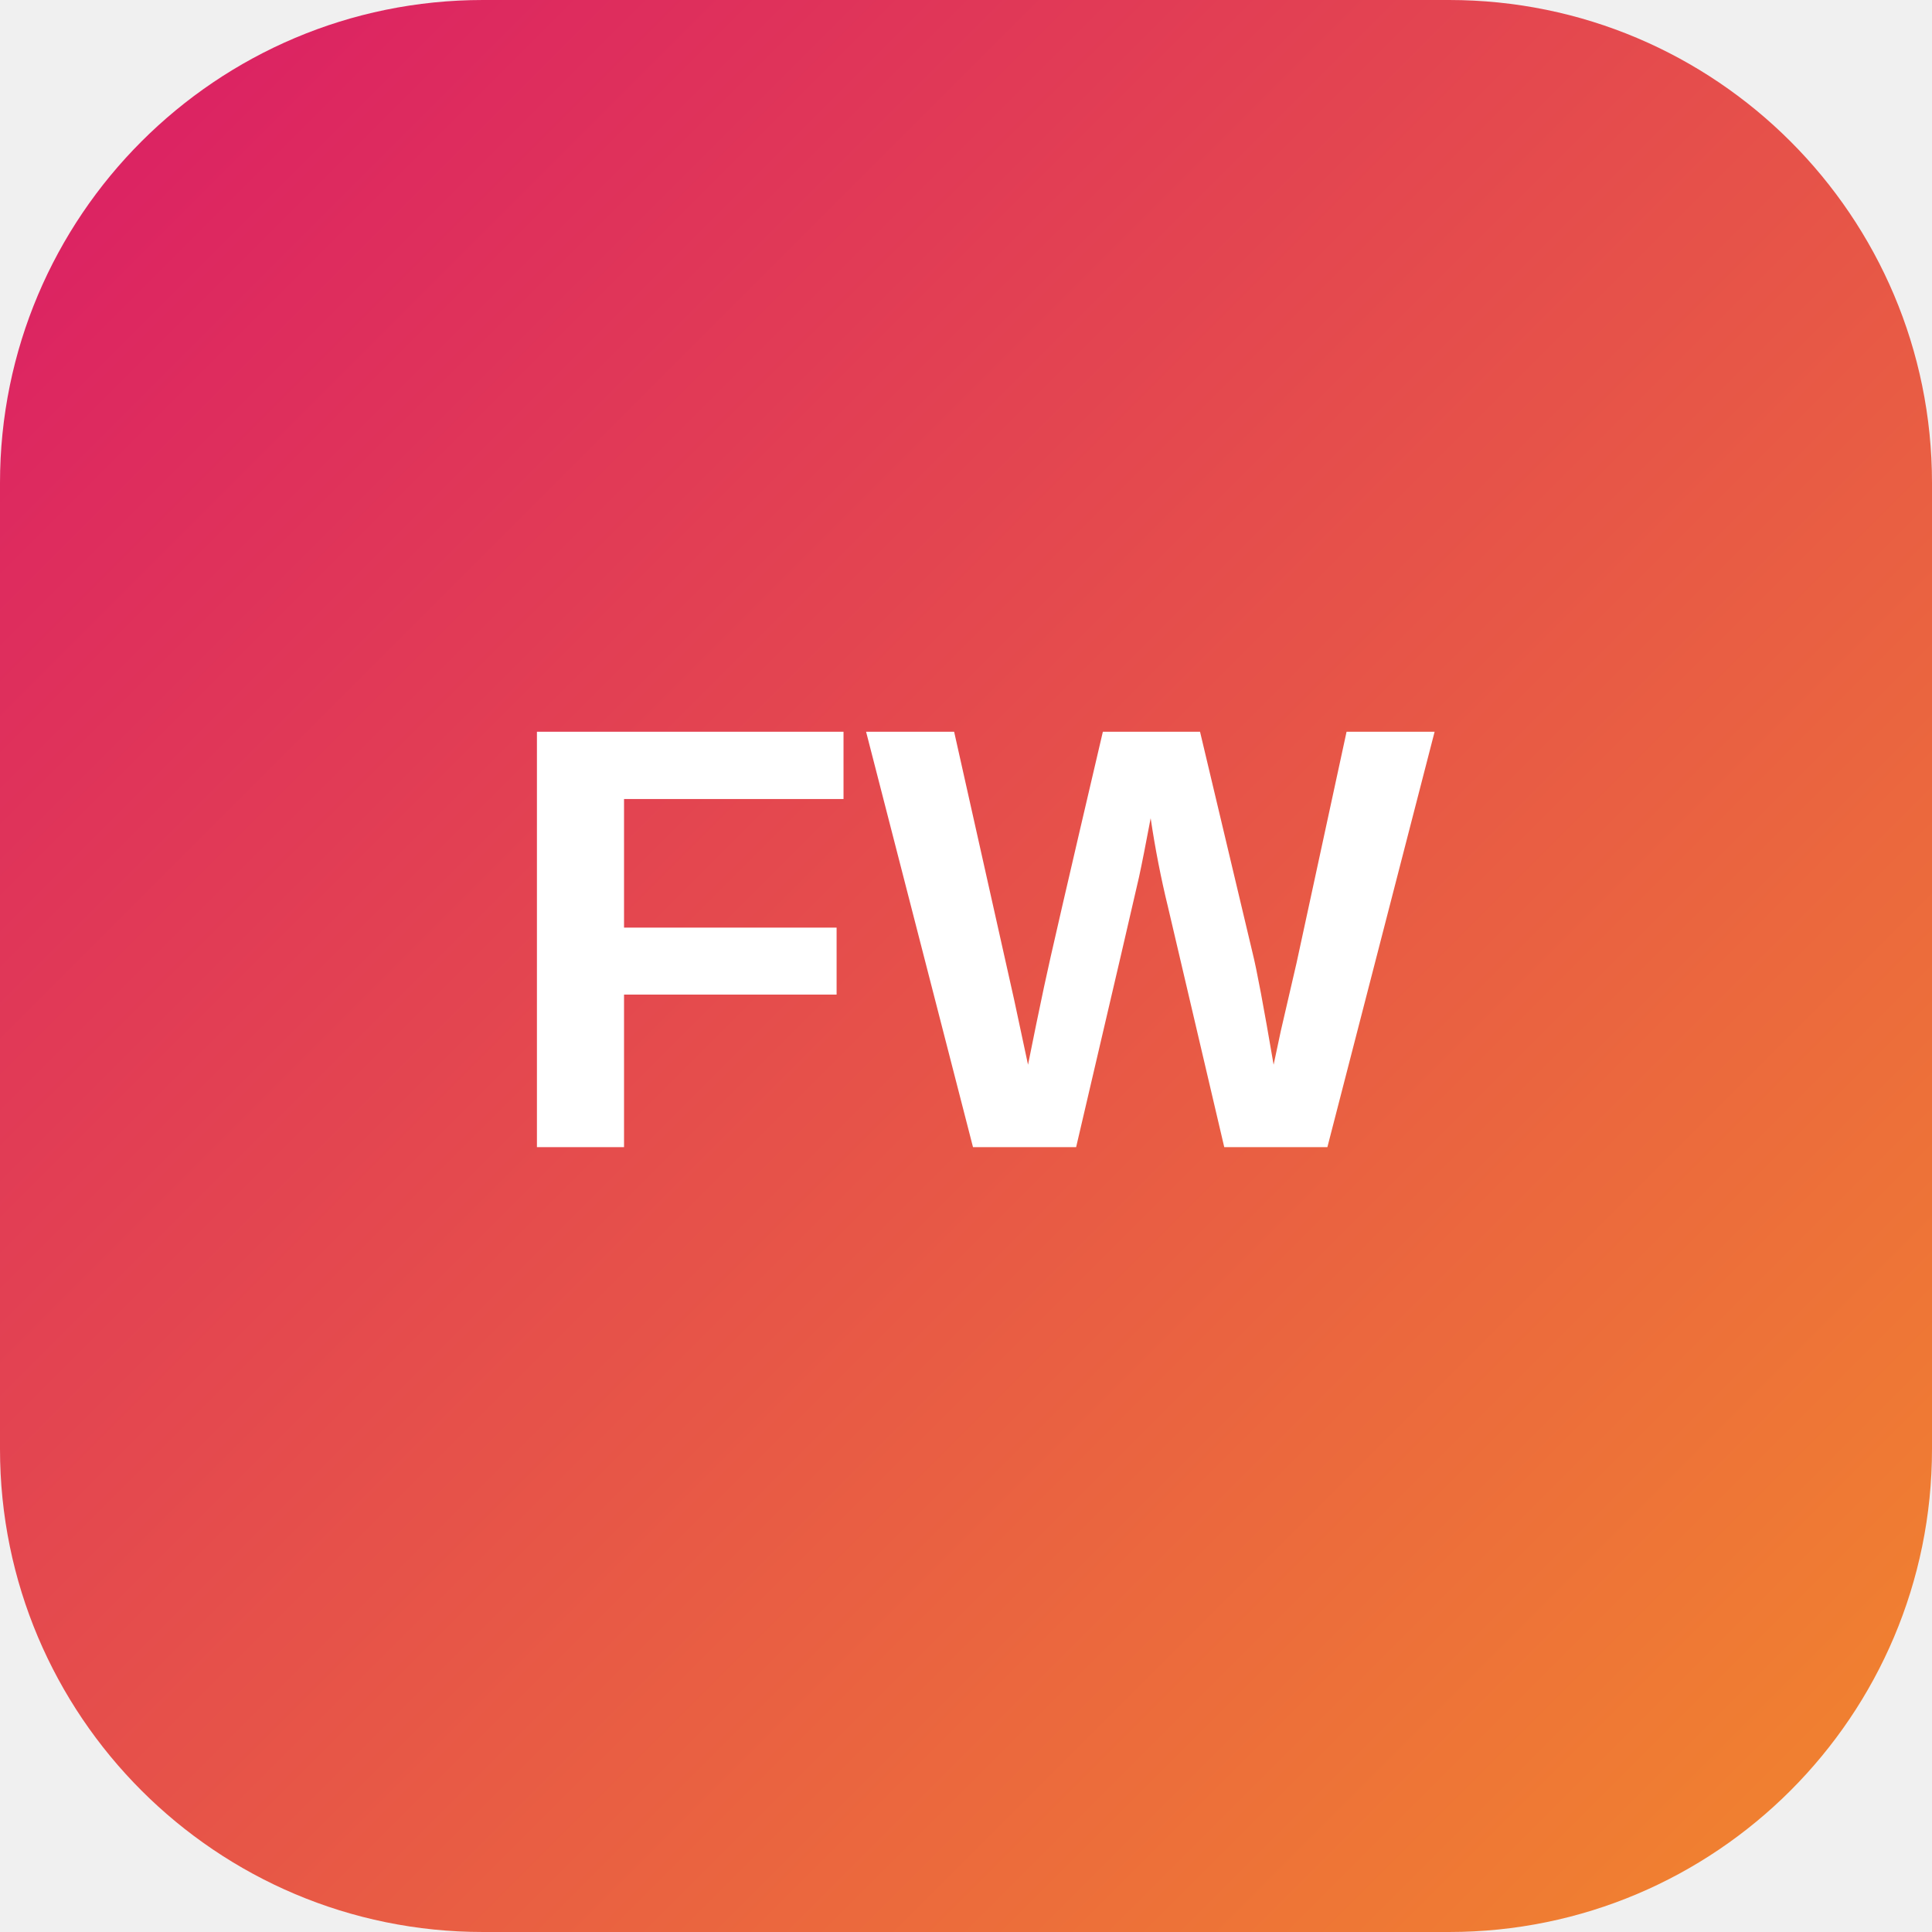
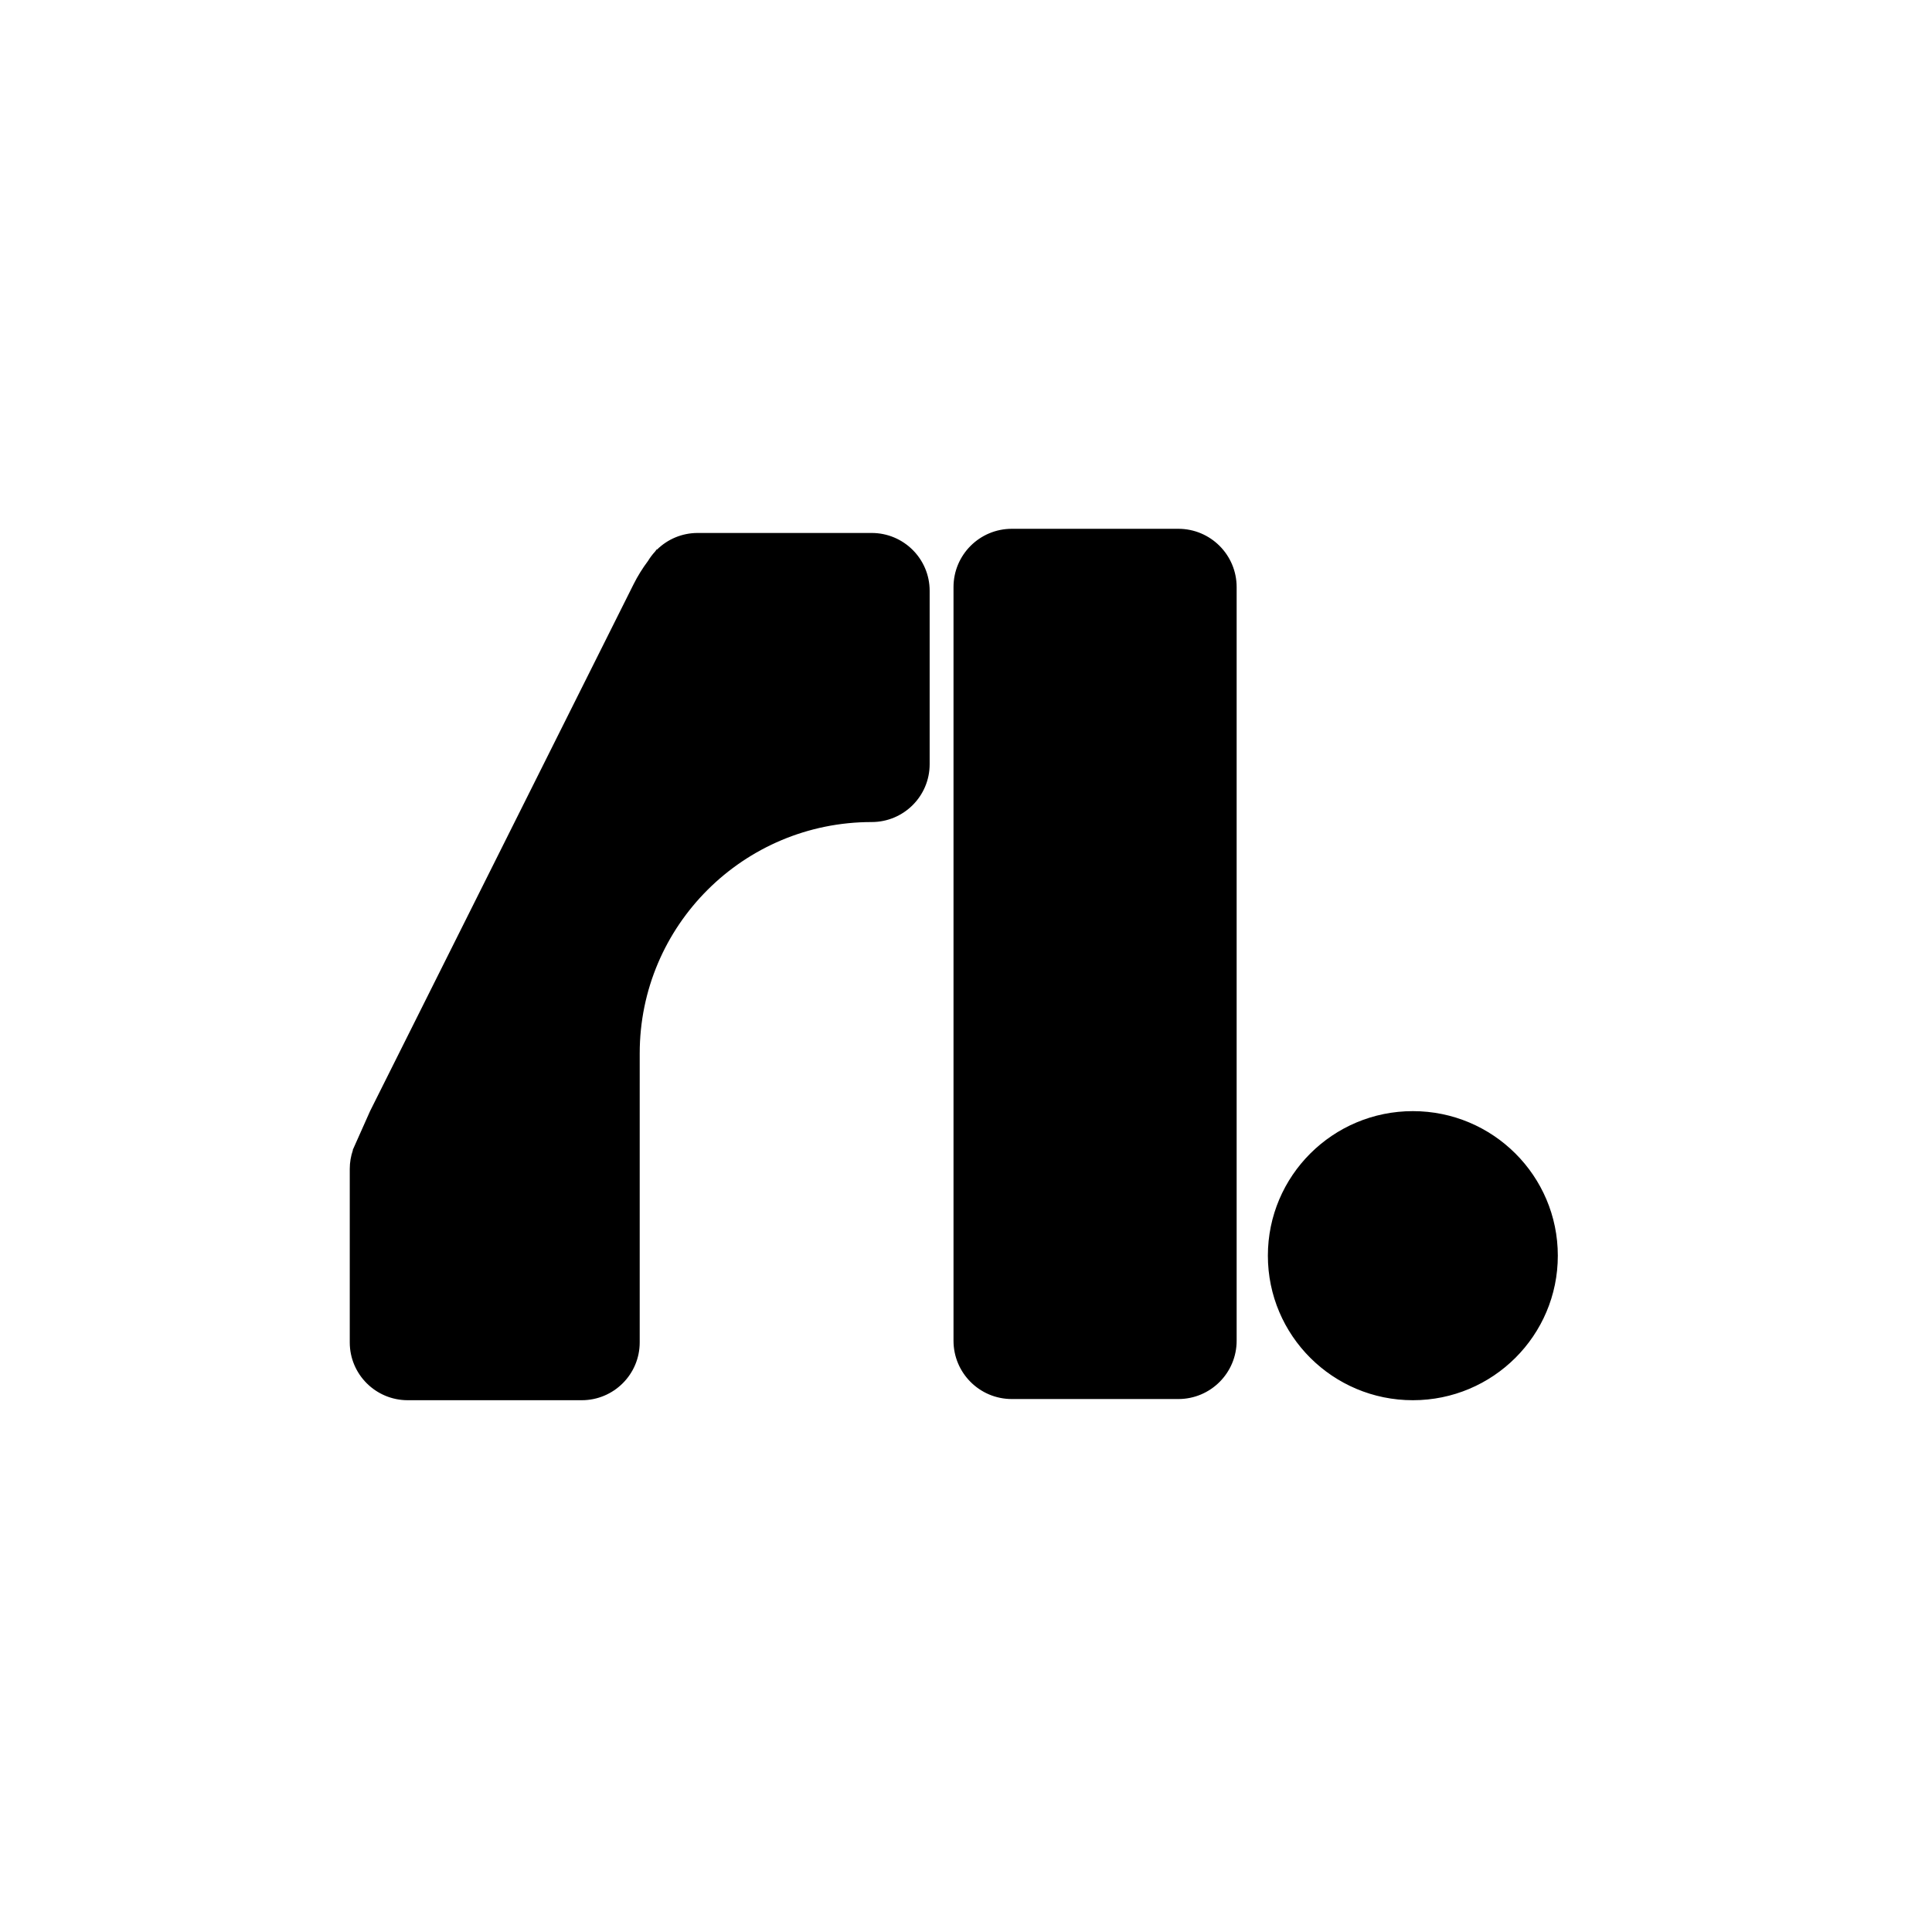
- <svg xmlns="http://www.w3.org/2000/svg" viewBox="0 0 96 96">
-   <defs>
-     <linearGradient id="g" x1="0" y1="0" x2="1" y2="1">
-       <stop stop-color="hsl(336 78% 48%)" />
-       <stop offset="1" stop-color="hsl(28 88% 56%)" />
-     </linearGradient>
-   </defs>
-   <rect width="96" height="96" rx="24" fill="url(#g)" />
-   <text x="48" y="57" text-anchor="middle" font-family="Arial,Helvetica,sans-serif" font-size="30" font-weight="800" fill="white">FW</text>
+ <svg xmlns="http://www.w3.org/2000/svg" width="464" height="464" viewBox="0 0 464 464" fill="none">
+   <rect width="464" height="464" fill="white" />
+   <path fill-rule="evenodd" clip-rule="evenodd" d="M243 127C235.268 127 229 133.268 229 141V322C229 329.732 235.268 336 243 336H283C290.732 336 297 329.732 297 322V141C297 133.268 290.732 127 283 127H243ZM167.562 128C163.762 128 160.317 129.518 157.805 131.978C157.787 131.995 157.759 131.977 157.767 131.954C157.775 131.93 157.743 131.913 157.727 131.933L157.311 132.486C156.679 133.171 156.115 133.92 155.629 134.722C154.303 136.486 153.139 138.365 152.152 140.338L88.874 266.857L85.289 274.899C85.225 275.037 85.163 275.177 85.103 275.318L84.714 276.189C84.709 276.201 84.722 276.213 84.734 276.206C84.745 276.2 84.758 276.211 84.754 276.223C84.265 277.639 84 279.16 84 280.742L84 322.399C84 330.067 90.235 336.284 97.927 336.284H139.708C147.4 336.284 153.635 330.067 153.635 322.399V266.857L153.636 252.97C153.636 222.295 178.577 197.428 209.344 197.428C217.035 197.428 223.271 191.211 223.271 183.542V141.886C223.271 134.217 217.035 128 209.344 128H167.562ZM304.5 301.57C304.5 282.398 320.088 266.856 339.318 266.856C358.547 266.856 374.135 282.398 374.135 301.57C374.135 320.742 358.547 336.284 339.318 336.284C320.088 336.284 304.5 320.742 304.5 301.57Z" fill="black" />
</svg>
